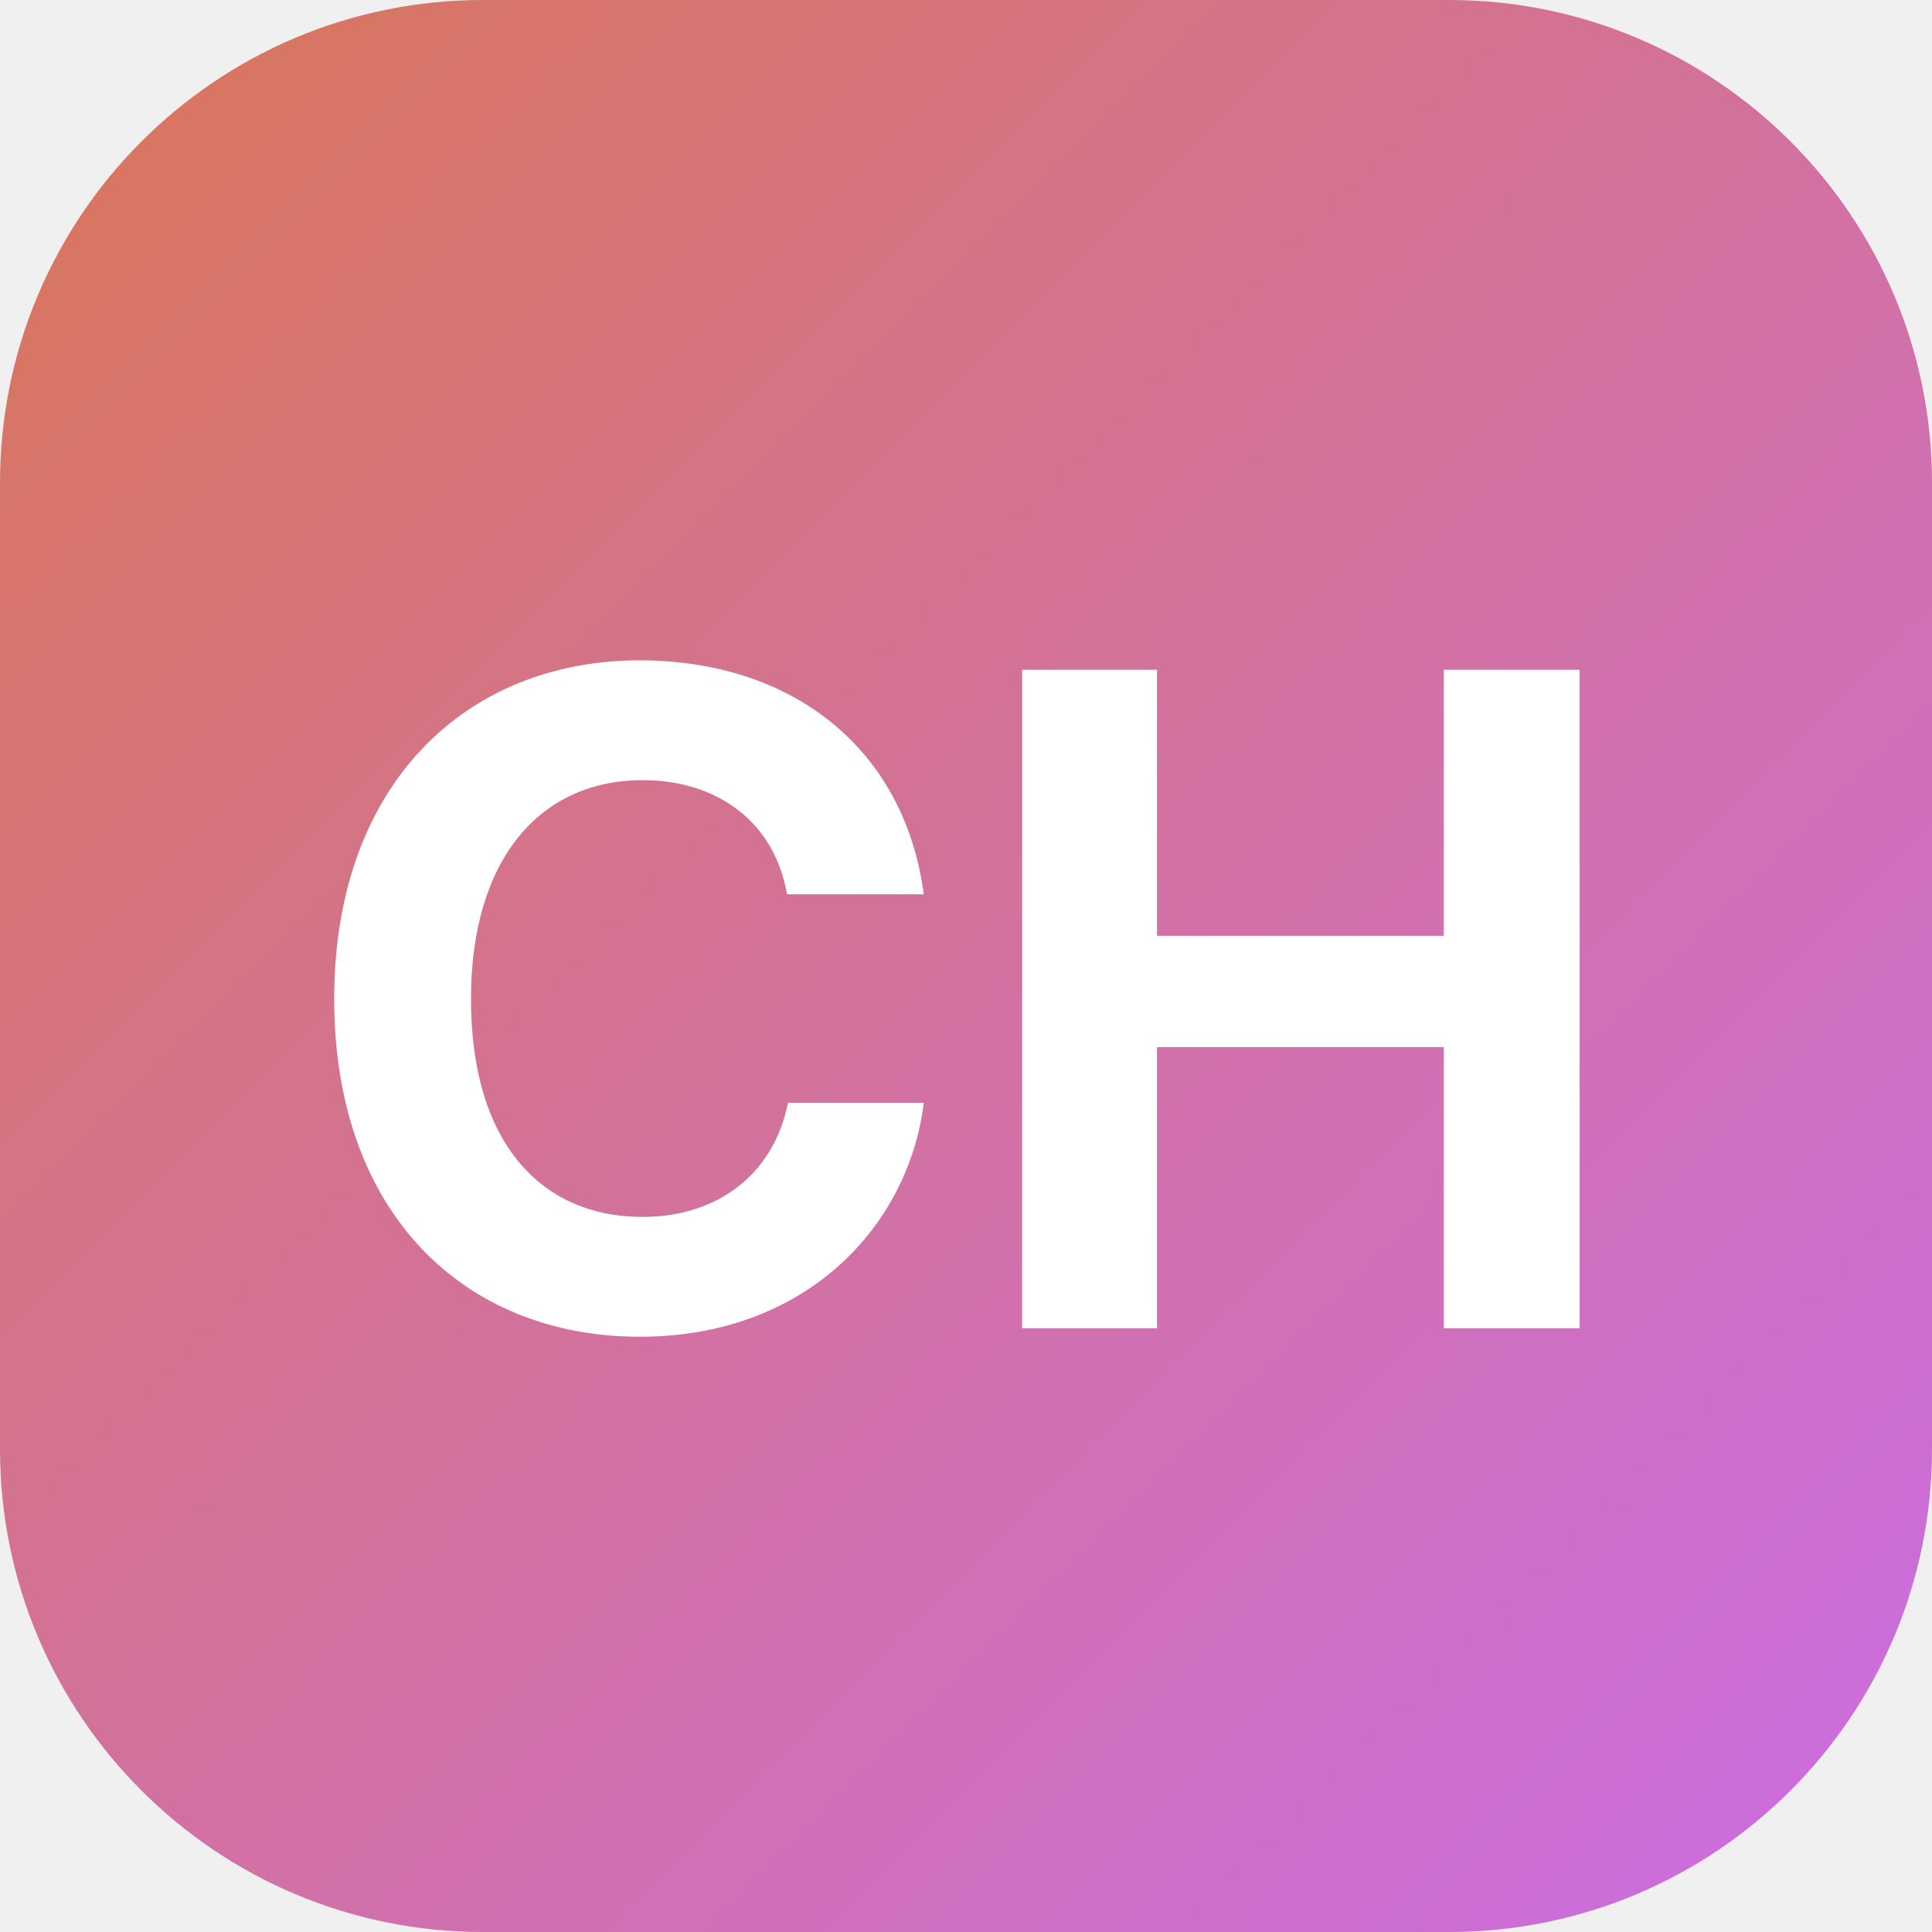
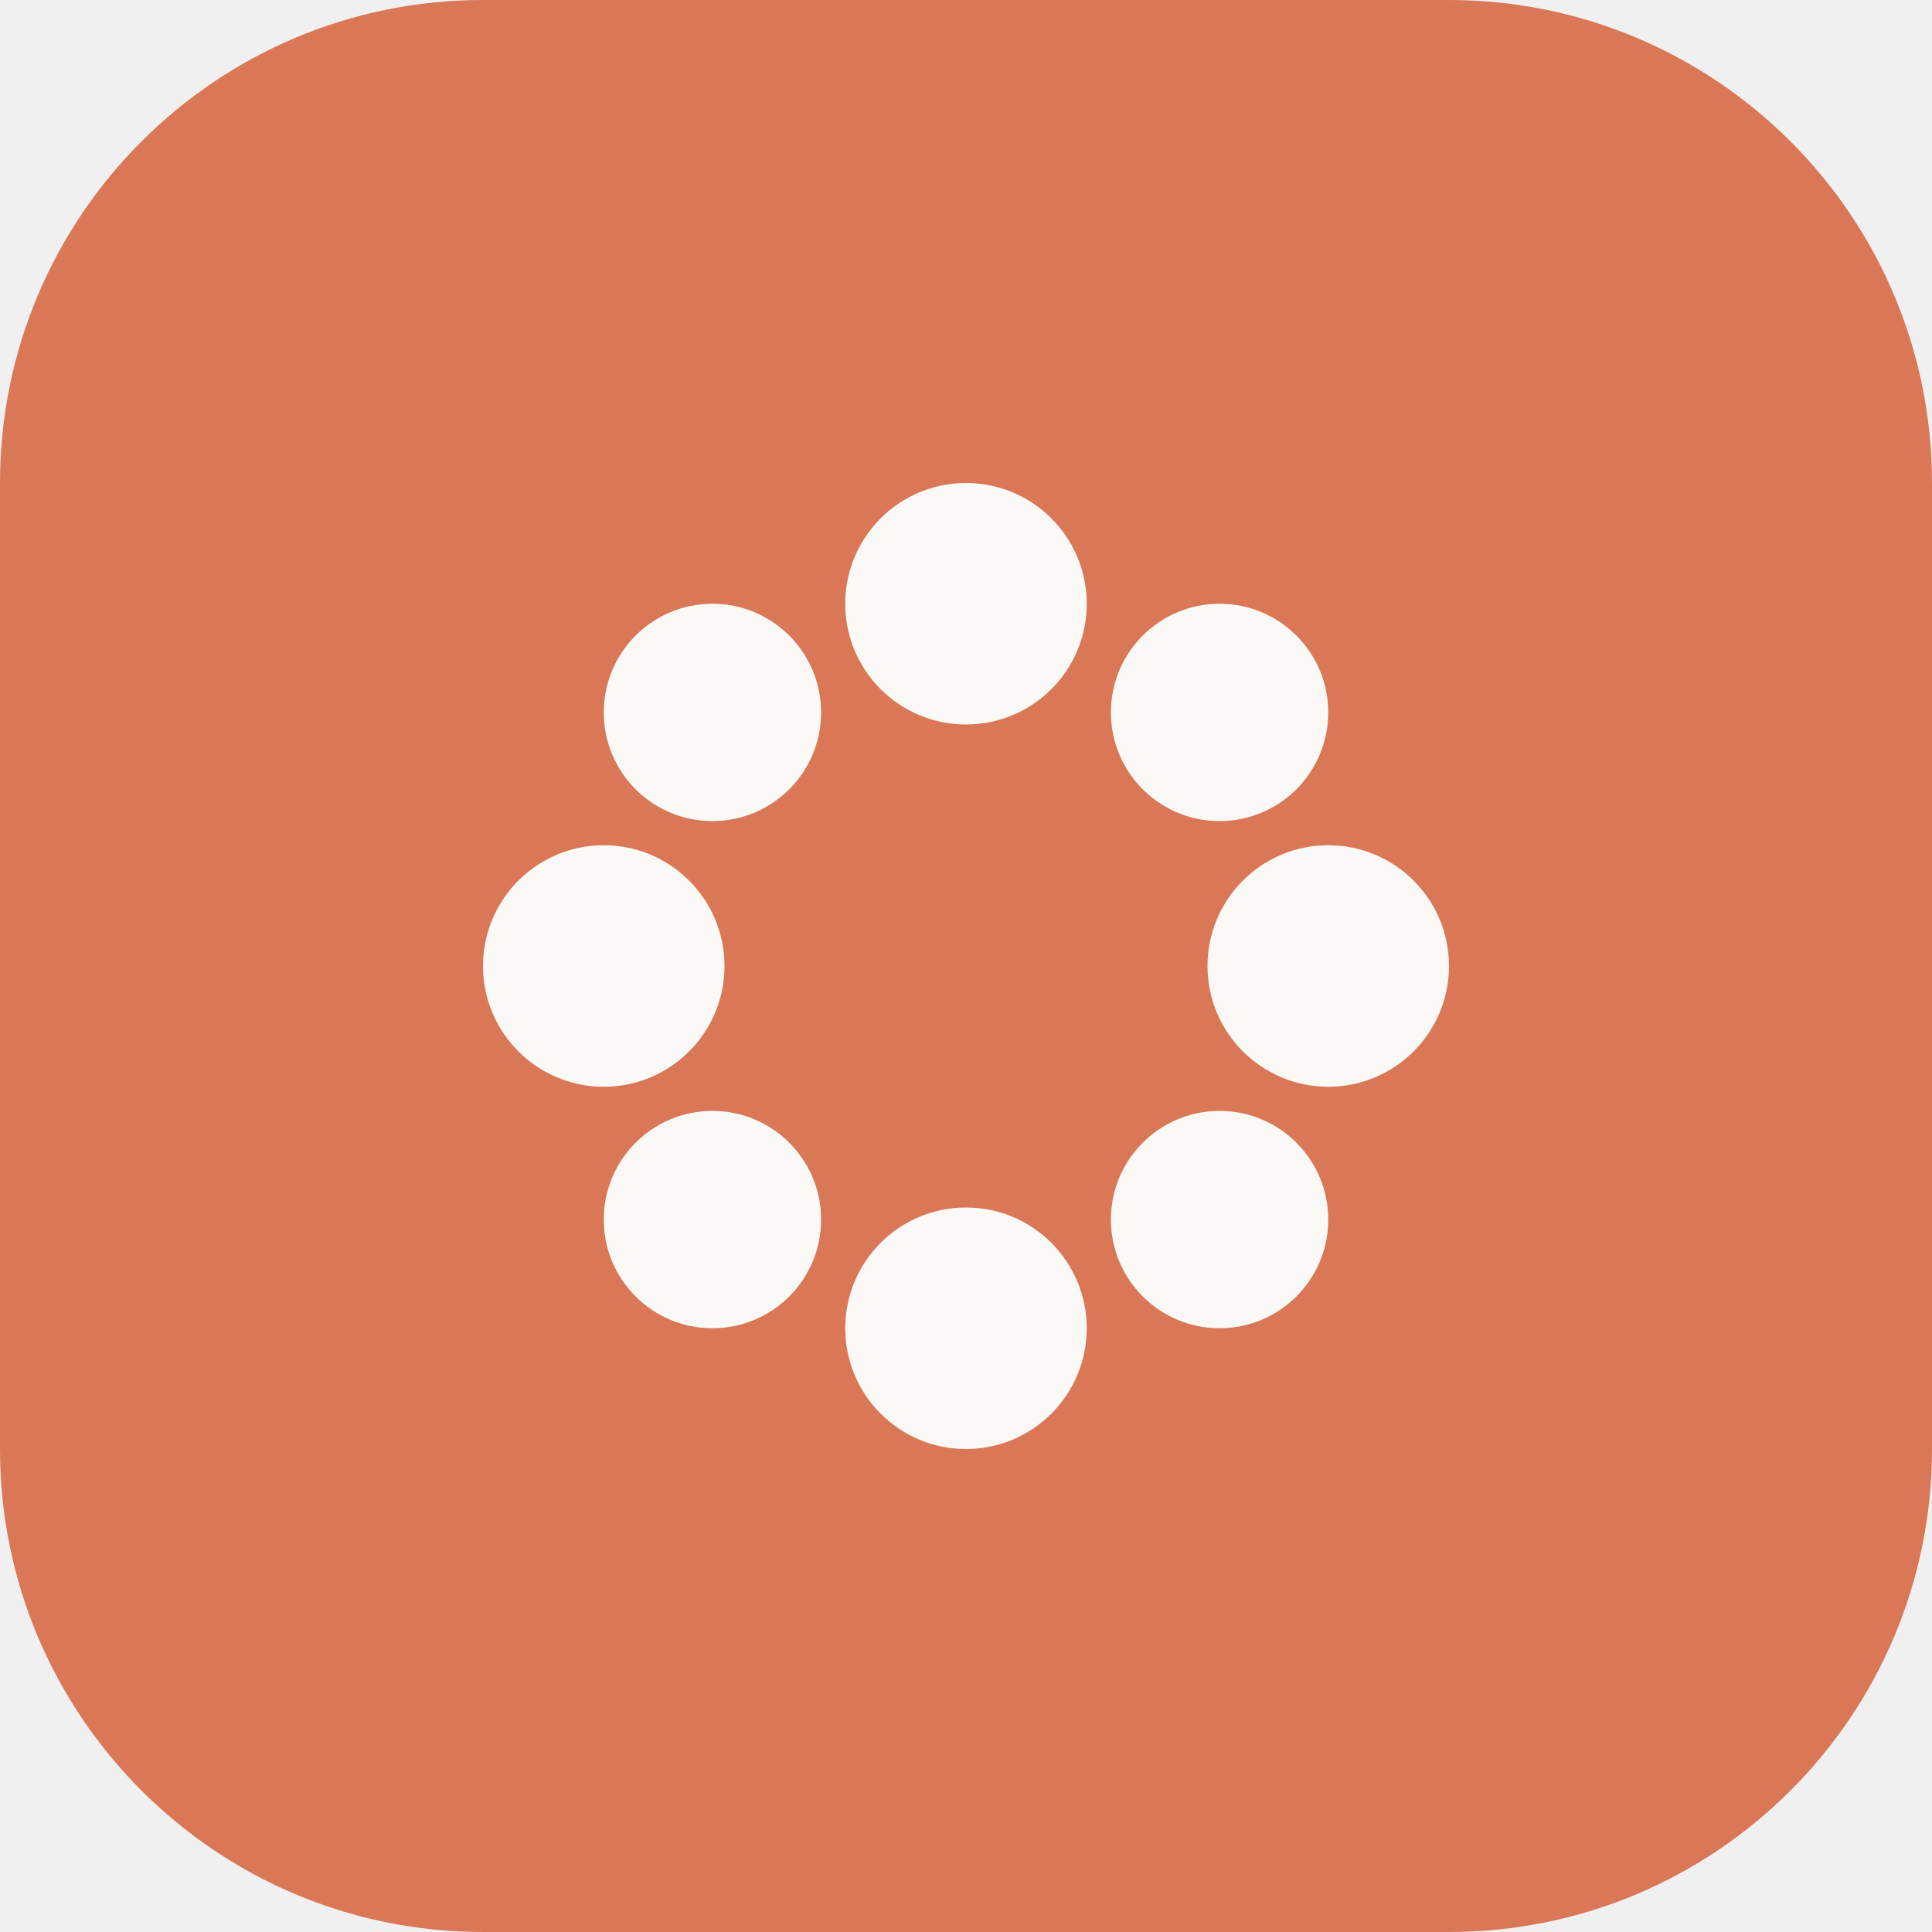
<svg xmlns="http://www.w3.org/2000/svg" viewBox="0 0 32 32">
-   <defs>
-     <linearGradient id="g" x1="0%" y1="0%" x2="100%" y2="100%">
-       <stop offset="0%" stop-color="#D97757" />
-       <stop offset="100%" stop-color="#CB6CE6" />
-     </linearGradient>
-   </defs>
-   <rect width="32" height="32" rx="8" fill="url(#g)" />
-   <text x="16" y="22" text-anchor="middle" font-family="system-ui,-apple-system,sans-serif" font-weight="700" font-size="15" fill="white">CH</text>
+   <rect width="32" height="32" rx="8" fill="#D97757" />
+   <circle cx="16" cy="10" r="2" fill="#FAF9F5" />
+   <circle cx="16" cy="22" r="2" fill="#FAF9F5" />
+   <circle cx="10" cy="16" r="2" fill="#FAF9F5" />
+   <circle cx="22" cy="16" r="2" fill="#FAF9F5" />
+   <circle cx="11.8" cy="11.8" r="1.8" fill="#FAF9F5" />
+   <circle cx="20.2" cy="11.8" r="1.8" fill="#FAF9F5" />
+   <circle cx="11.8" cy="20.2" r="1.8" fill="#FAF9F5" />
+   <circle cx="20.2" cy="20.2" r="1.8" fill="#FAF9F5" />
</svg>
